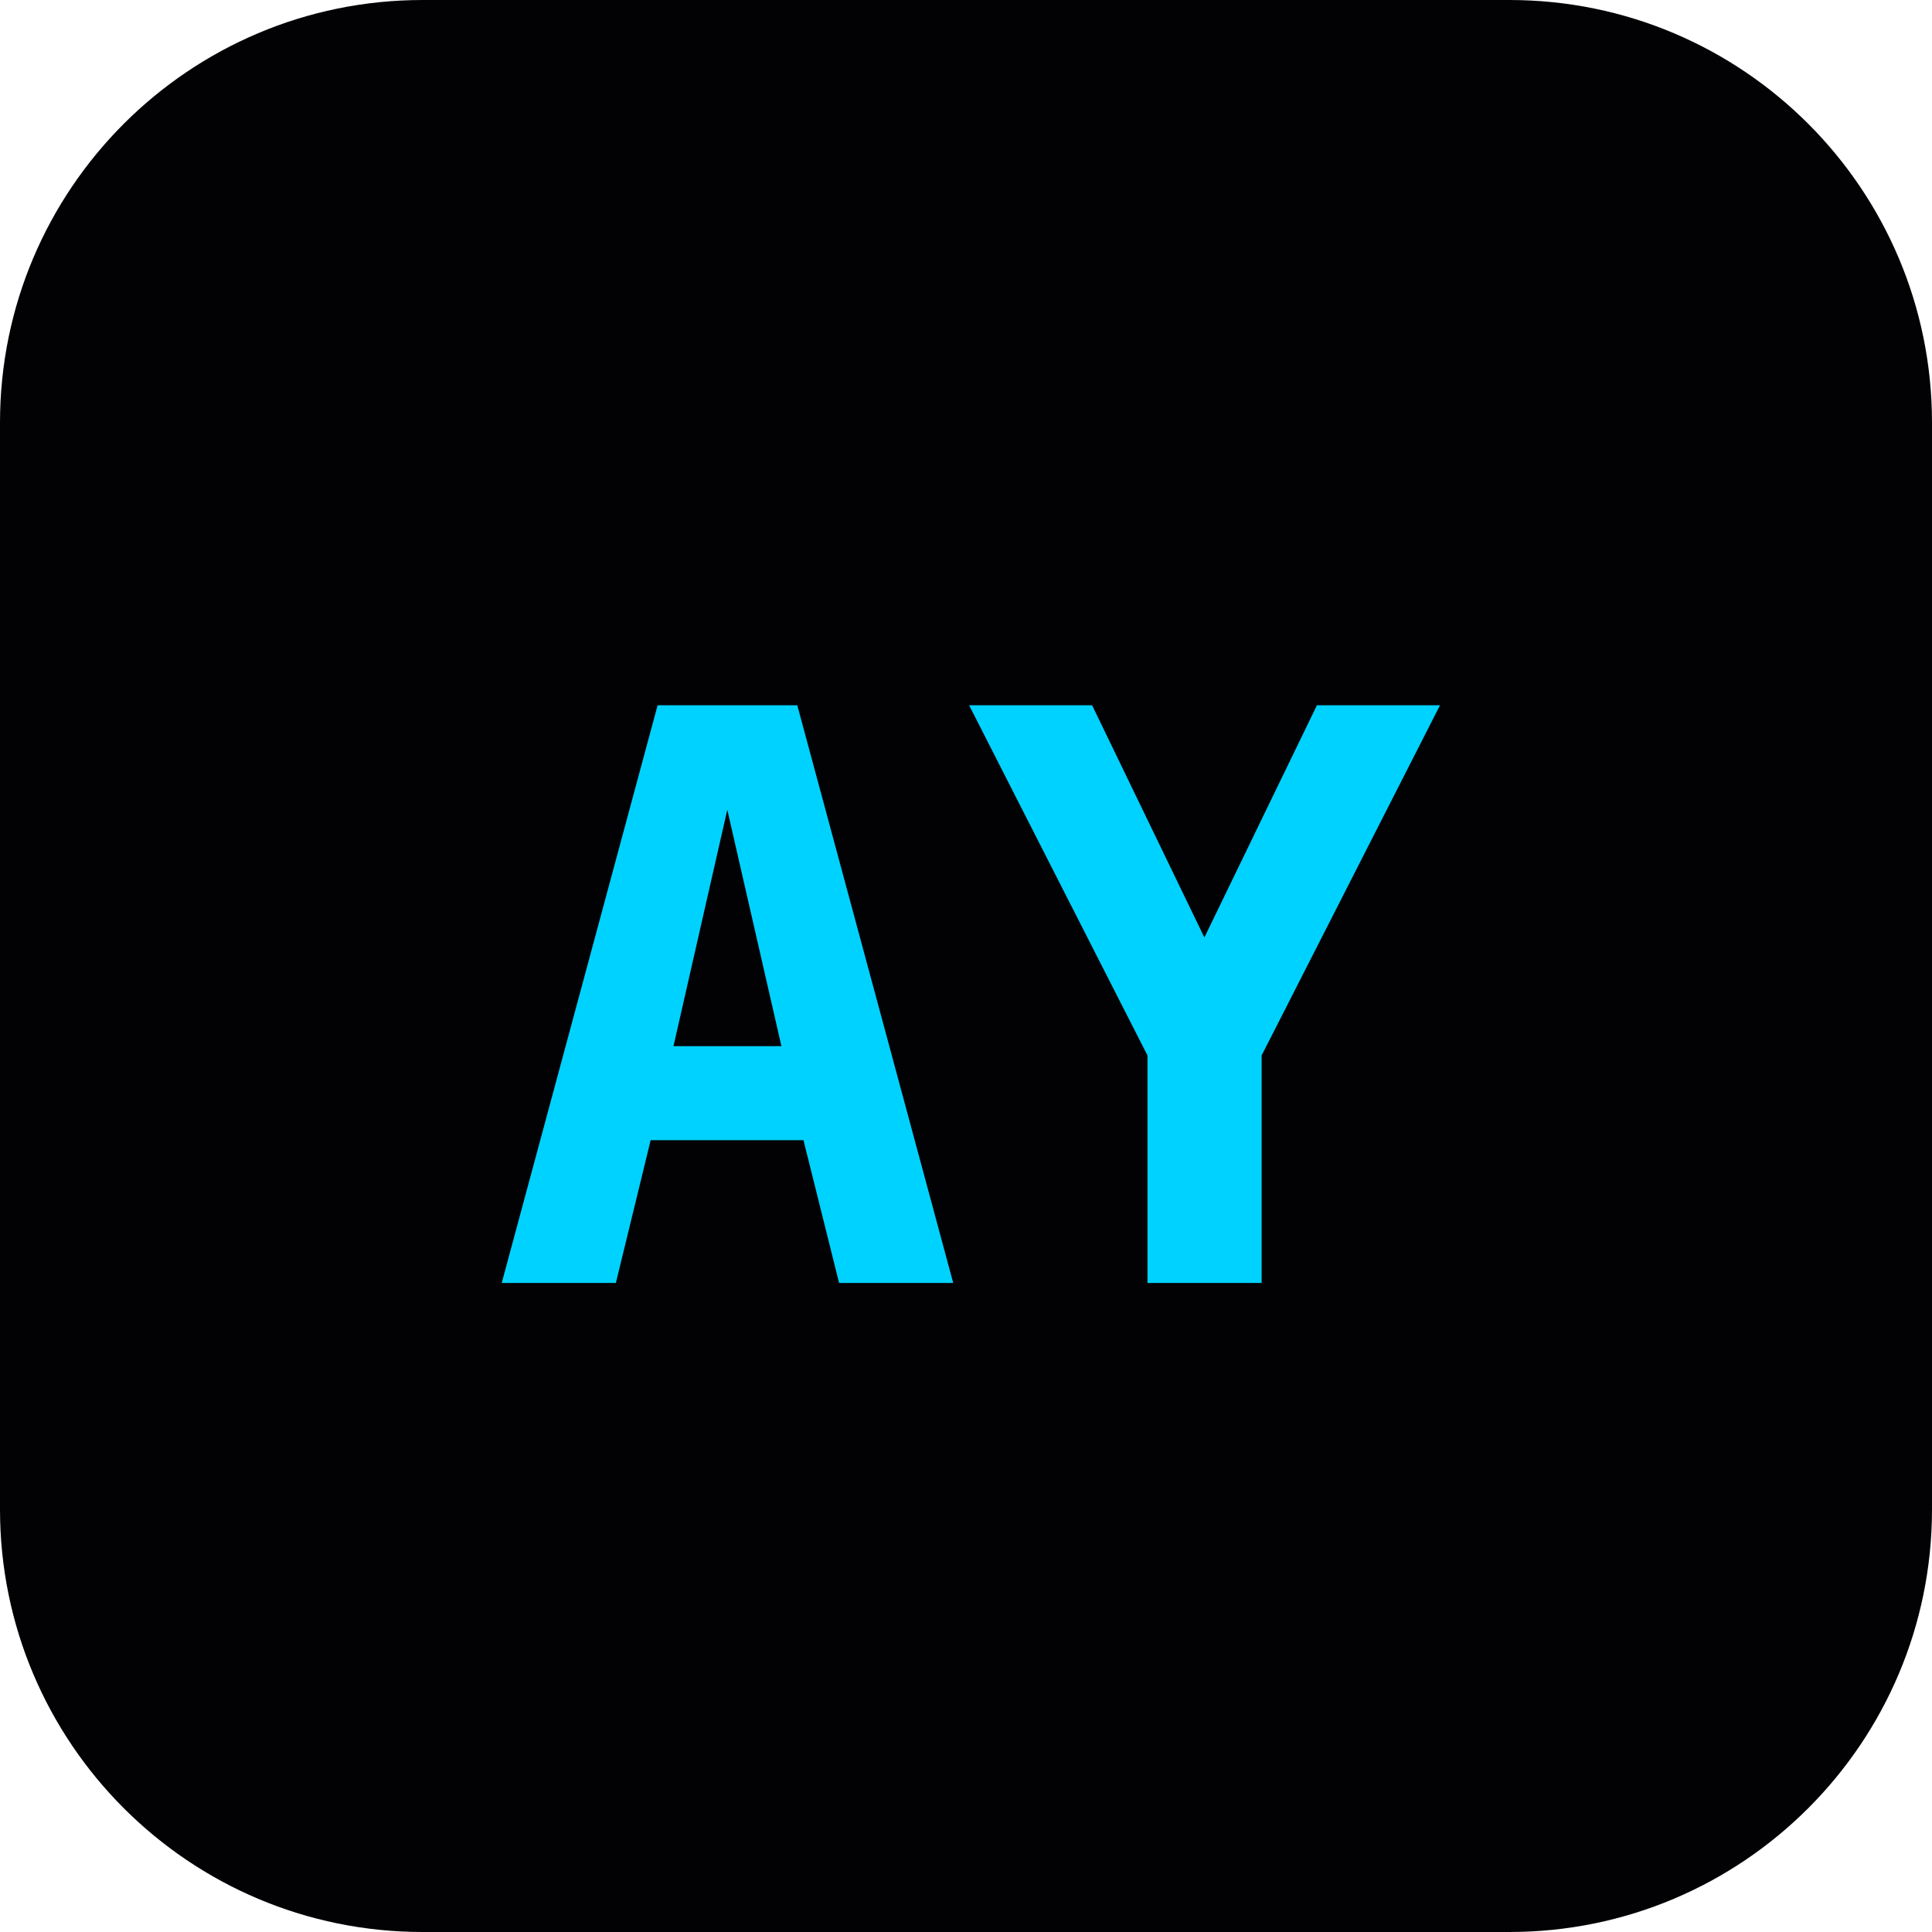
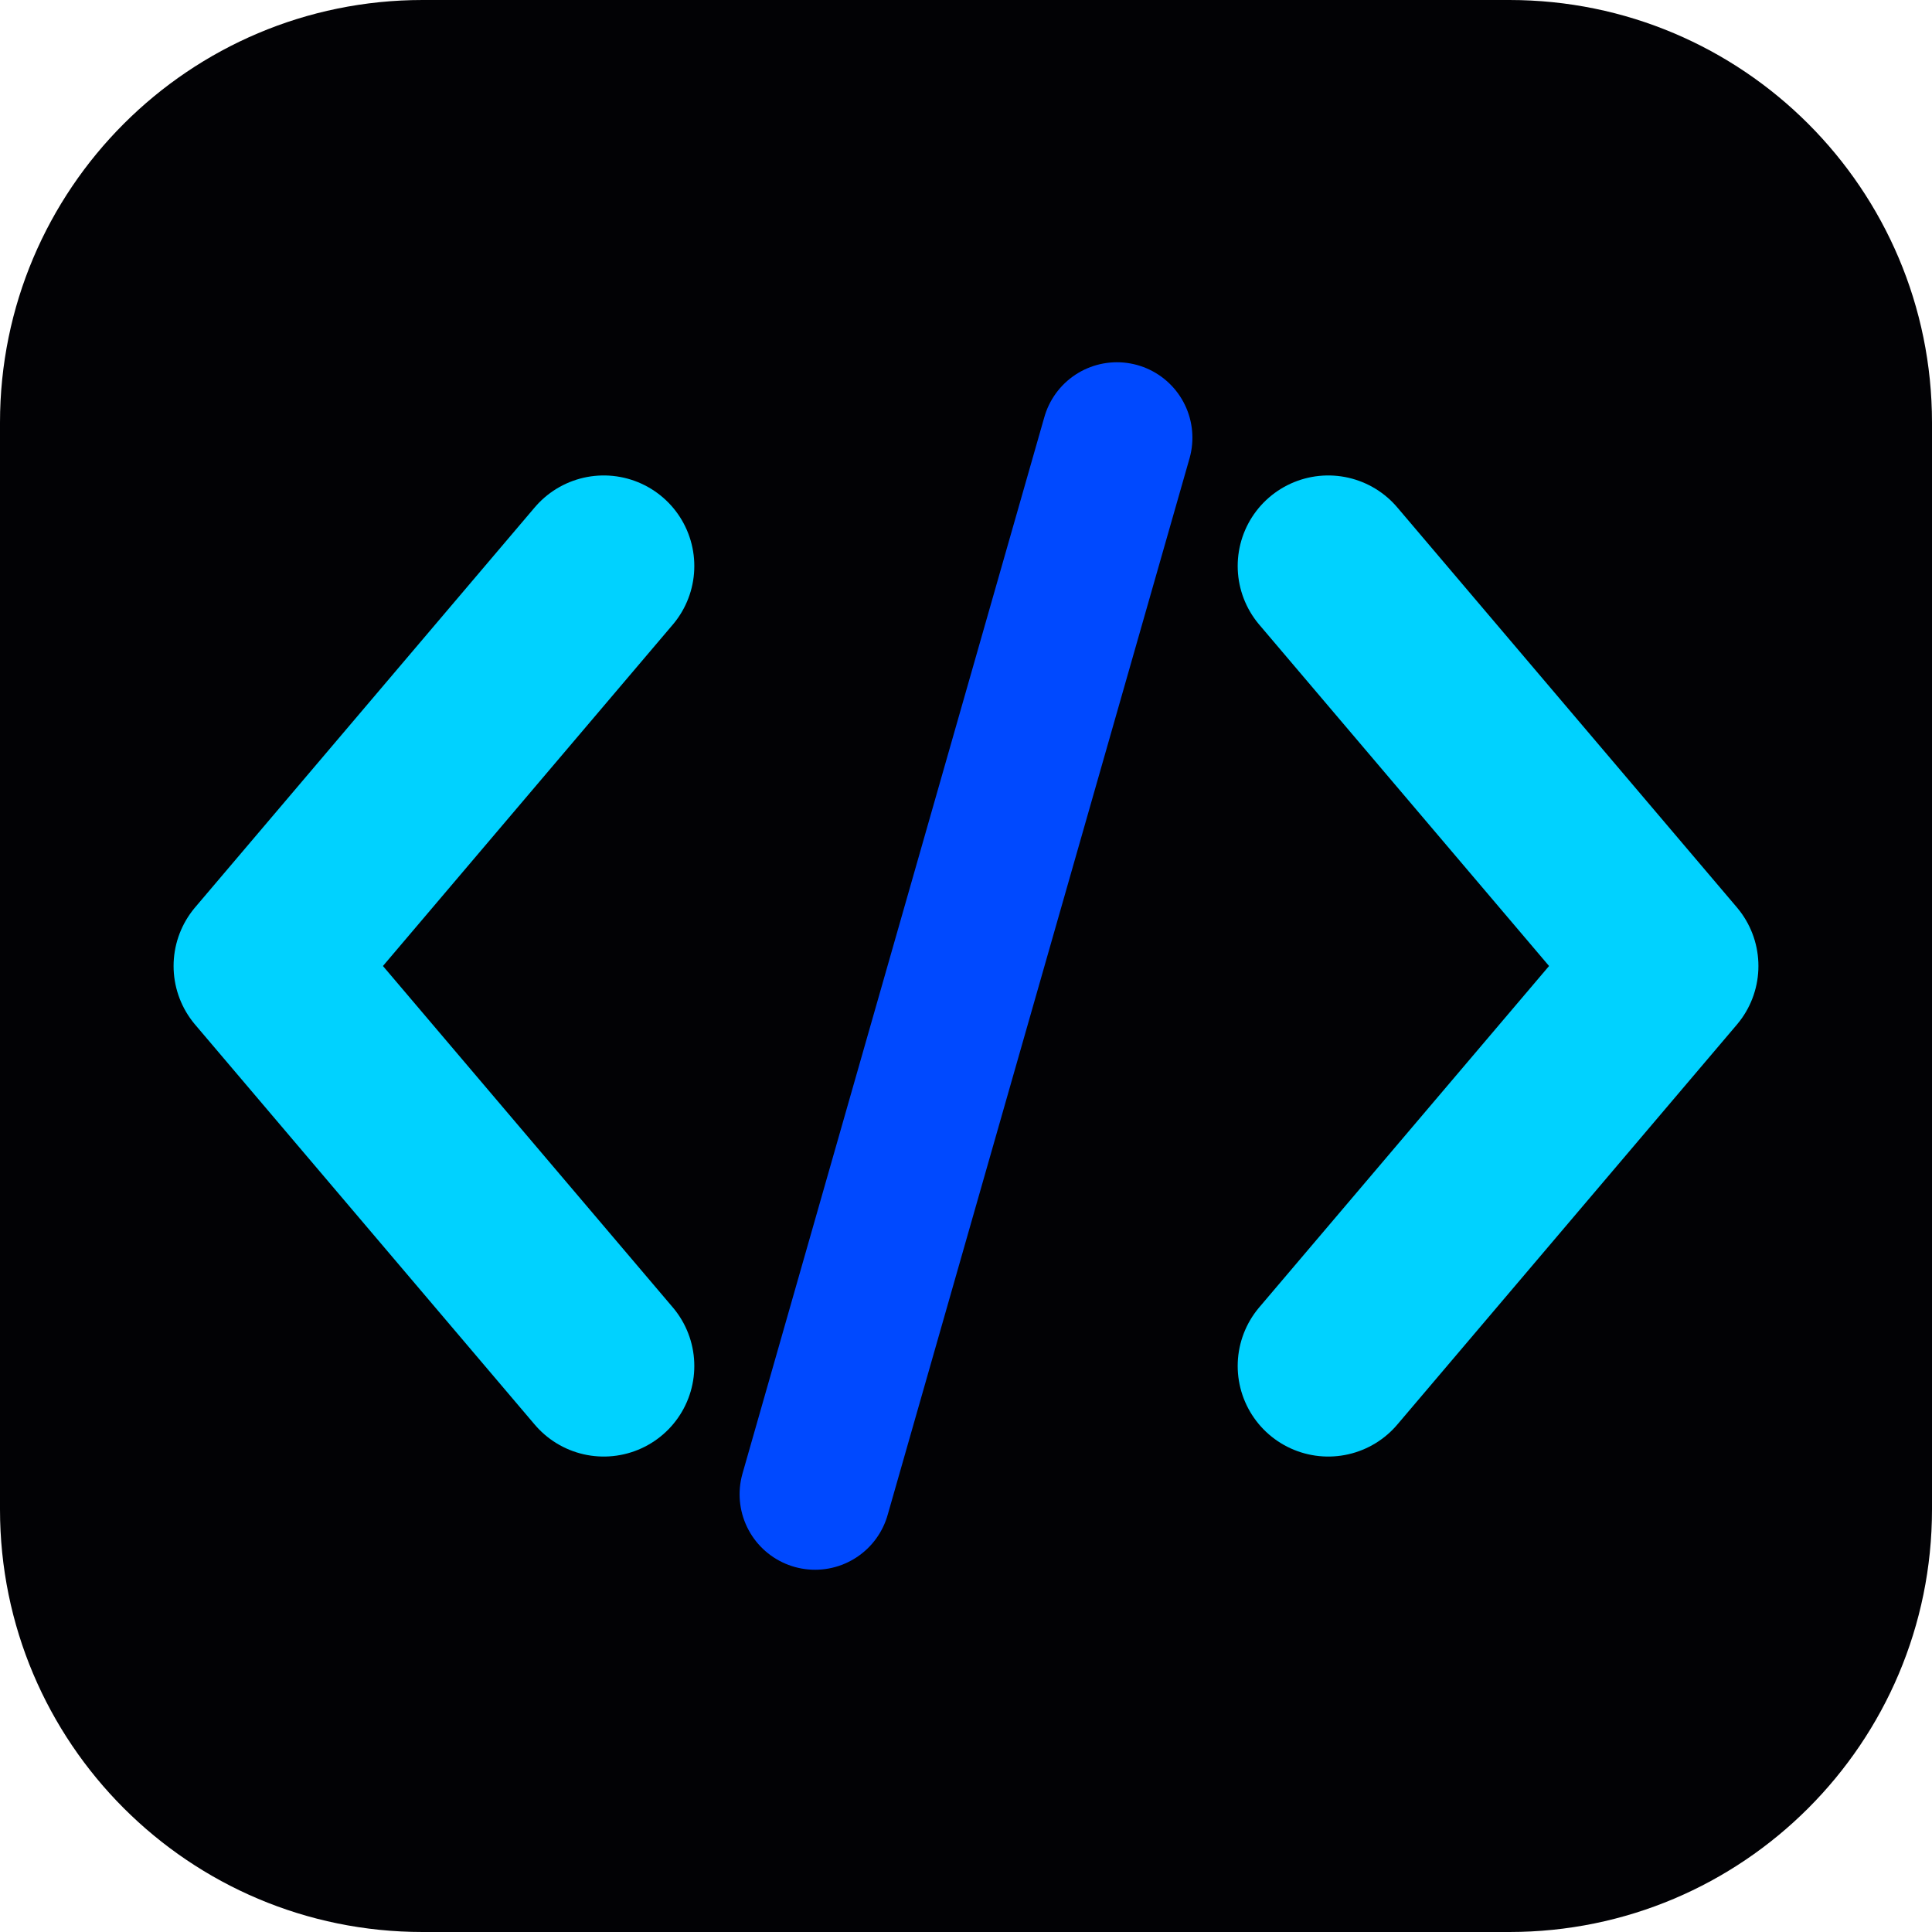
<svg xmlns="http://www.w3.org/2000/svg" viewBox="0 0 512 512" width="512" height="512">
  <rect width="512" height="512" rx="112" fill="#020205" />
-   <text x="256" y="340" font-family="Space Mono, monospace" font-size="210" font-weight="bold" fill="#00d2ff" text-anchor="middle">AY</text>
+   <path d="M 160 150 L 70 256 L 160 362" fill="none" stroke="#00d2ff" stroke-width="48" stroke-linecap="round" stroke-linejoin="round" />
+   <path d="M 352 150 L 442 256 L 352 362" fill="none" stroke="#00d2ff" stroke-width="48" stroke-linecap="round" stroke-linejoin="round" />
+   <path d="M 296 116 L 216 396" fill="none" stroke="#0049FF" stroke-width="40" stroke-linecap="round" />
</svg>
